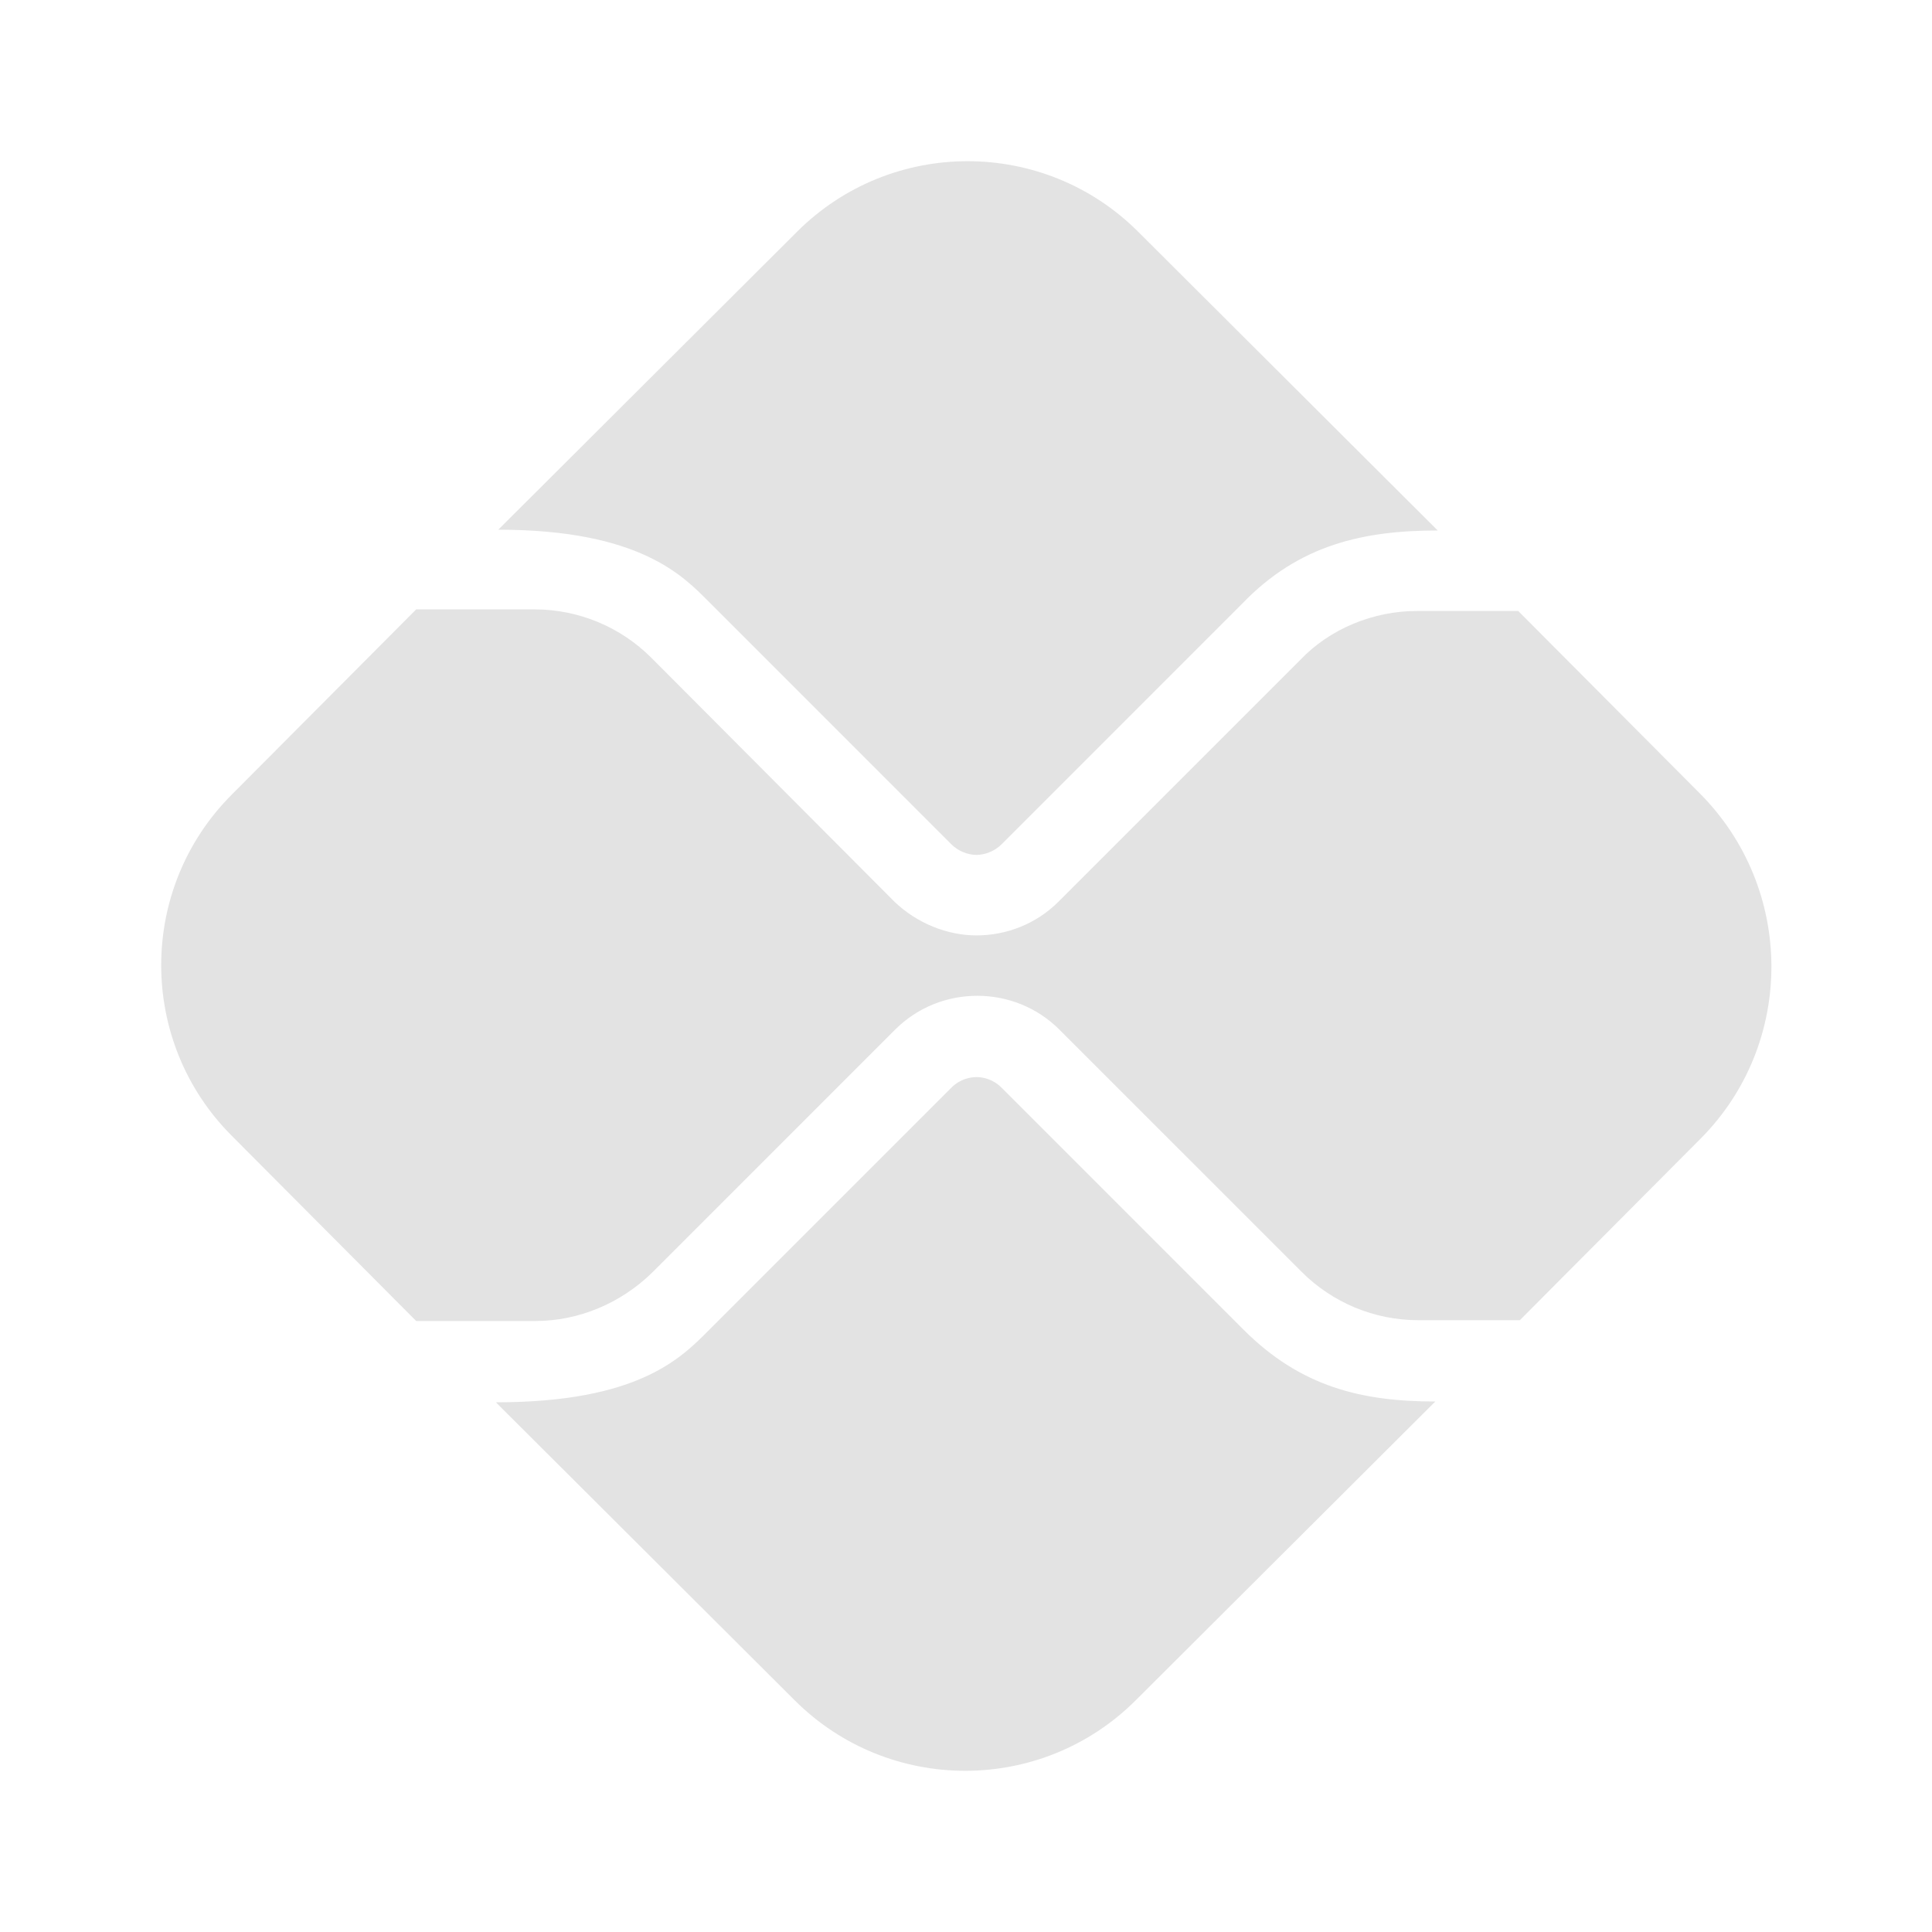
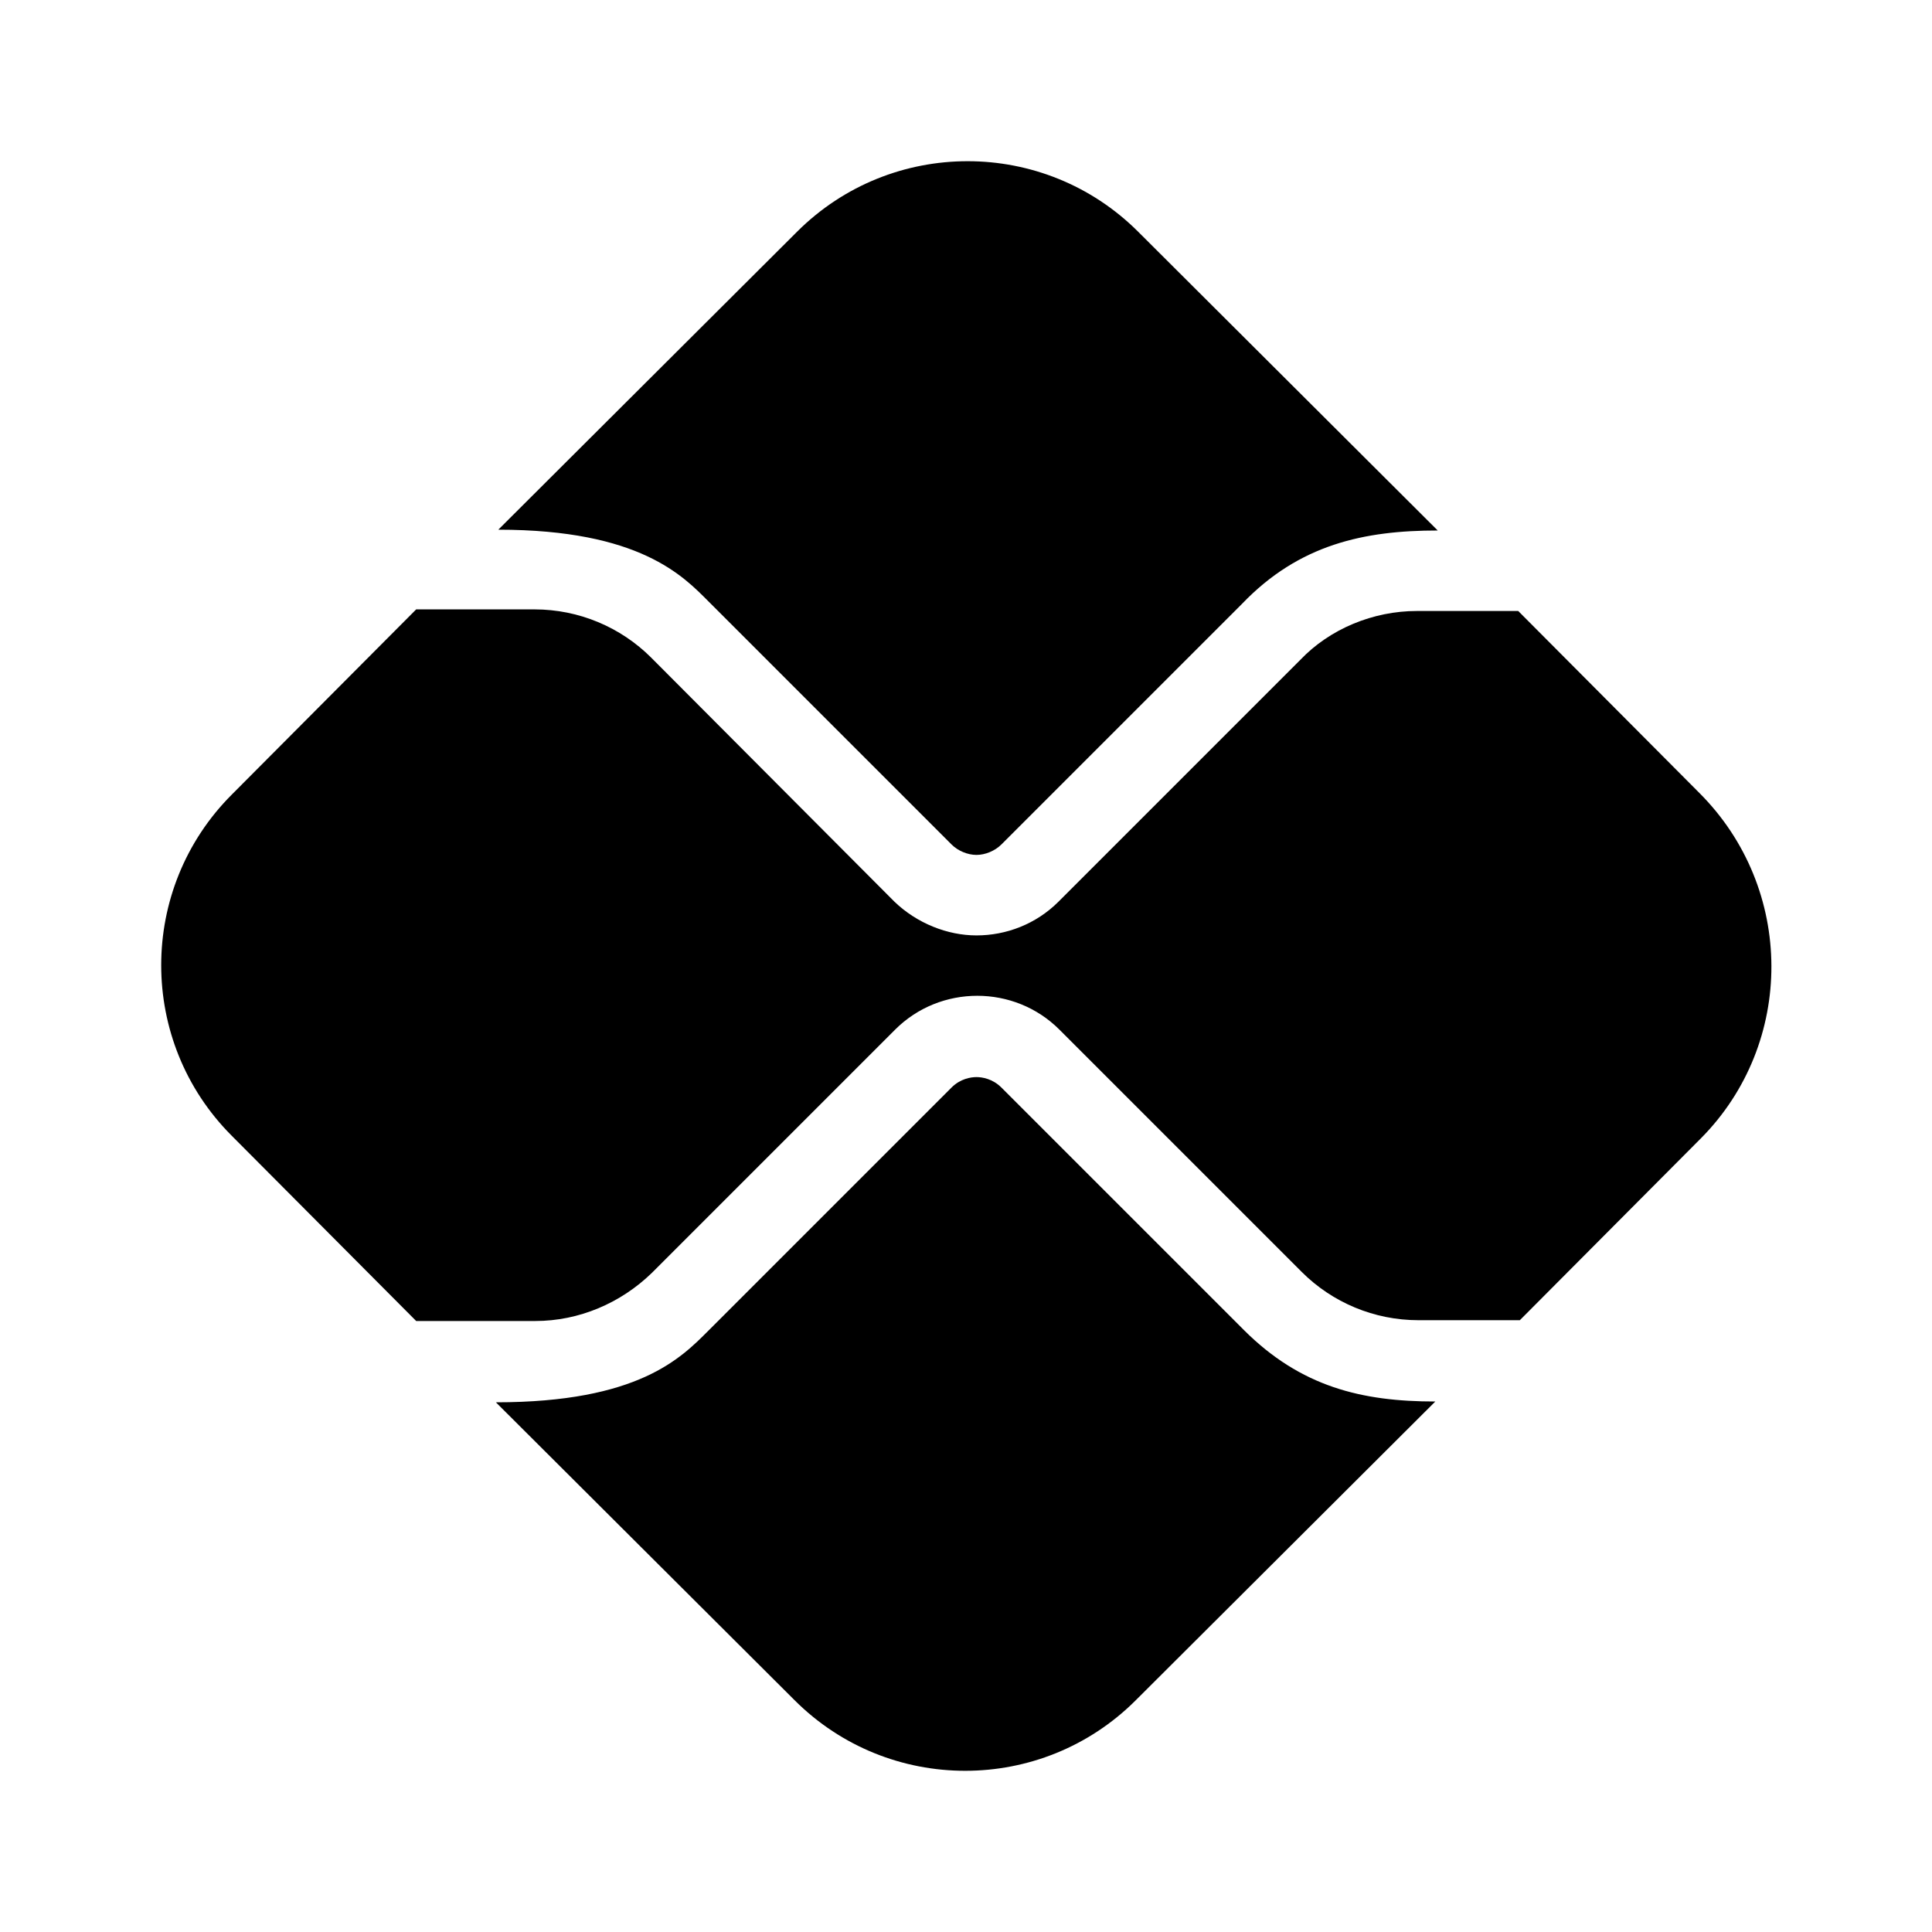
- <svg xmlns="http://www.w3.org/2000/svg" enable-background="new 0 0 24 24" height="24px" viewBox="0 0 24 24" width="24px" fill="#e3e3e3">
+ <svg xmlns="http://www.w3.org/2000/svg" enable-background="new 0 0 24 24" height="24px" viewBox="0 0 24 24" width="24px" fill="currentColor">
  <g>
    <rect fill="none" height="24" width="24" y="0" />
  </g>
  <g>
    <g>
      <path d="M15.45,16.52l-3.01-3.01c-0.11-0.11-0.24-0.13-0.31-0.13s-0.2,0.02-0.31,0.13L8.8,16.53c-0.34,0.34-0.87,0.89-2.64,0.89 l3.71,3.7c1.17,1.17,3.07,1.17,4.24,0l3.72-3.71C16.92,17.41,16.16,17.23,15.45,16.52z" />
      <path d="M8.8,7.47l3.02,3.02c0.08,0.08,0.2,0.13,0.31,0.13s0.23-0.05,0.31-0.13l2.99-2.99c0.71-0.74,1.52-0.91,2.43-0.91 l-3.72-3.71c-1.17-1.17-3.07-1.17-4.24,0l-3.71,3.7C7.95,6.58,8.49,7.16,8.8,7.47z" />
      <path d="M21.11,9.85l-2.25-2.26H17.6c-0.54,0-1.08,0.22-1.45,0.61l-3,3c-0.28,0.28-0.65,0.42-1.02,0.42 c-0.36,0-0.74-0.15-1.02-0.42L8.09,8.17c-0.38-0.38-0.9-0.6-1.45-0.6H5.17l-2.29,2.3c-1.17,1.17-1.17,3.07,0,4.24l2.29,2.3h1.48 c0.54,0,1.06-0.22,1.45-0.6l3.02-3.02c0.28-0.28,0.65-0.42,1.02-0.42c0.37,0,0.74,0.14,1.02,0.42l3.01,3.01 c0.38,0.38,0.9,0.6,1.45,0.6h1.26l2.25-2.26C22.3,12.96,22.3,11.04,21.11,9.85z" />
    </g>
  </g>
</svg>
